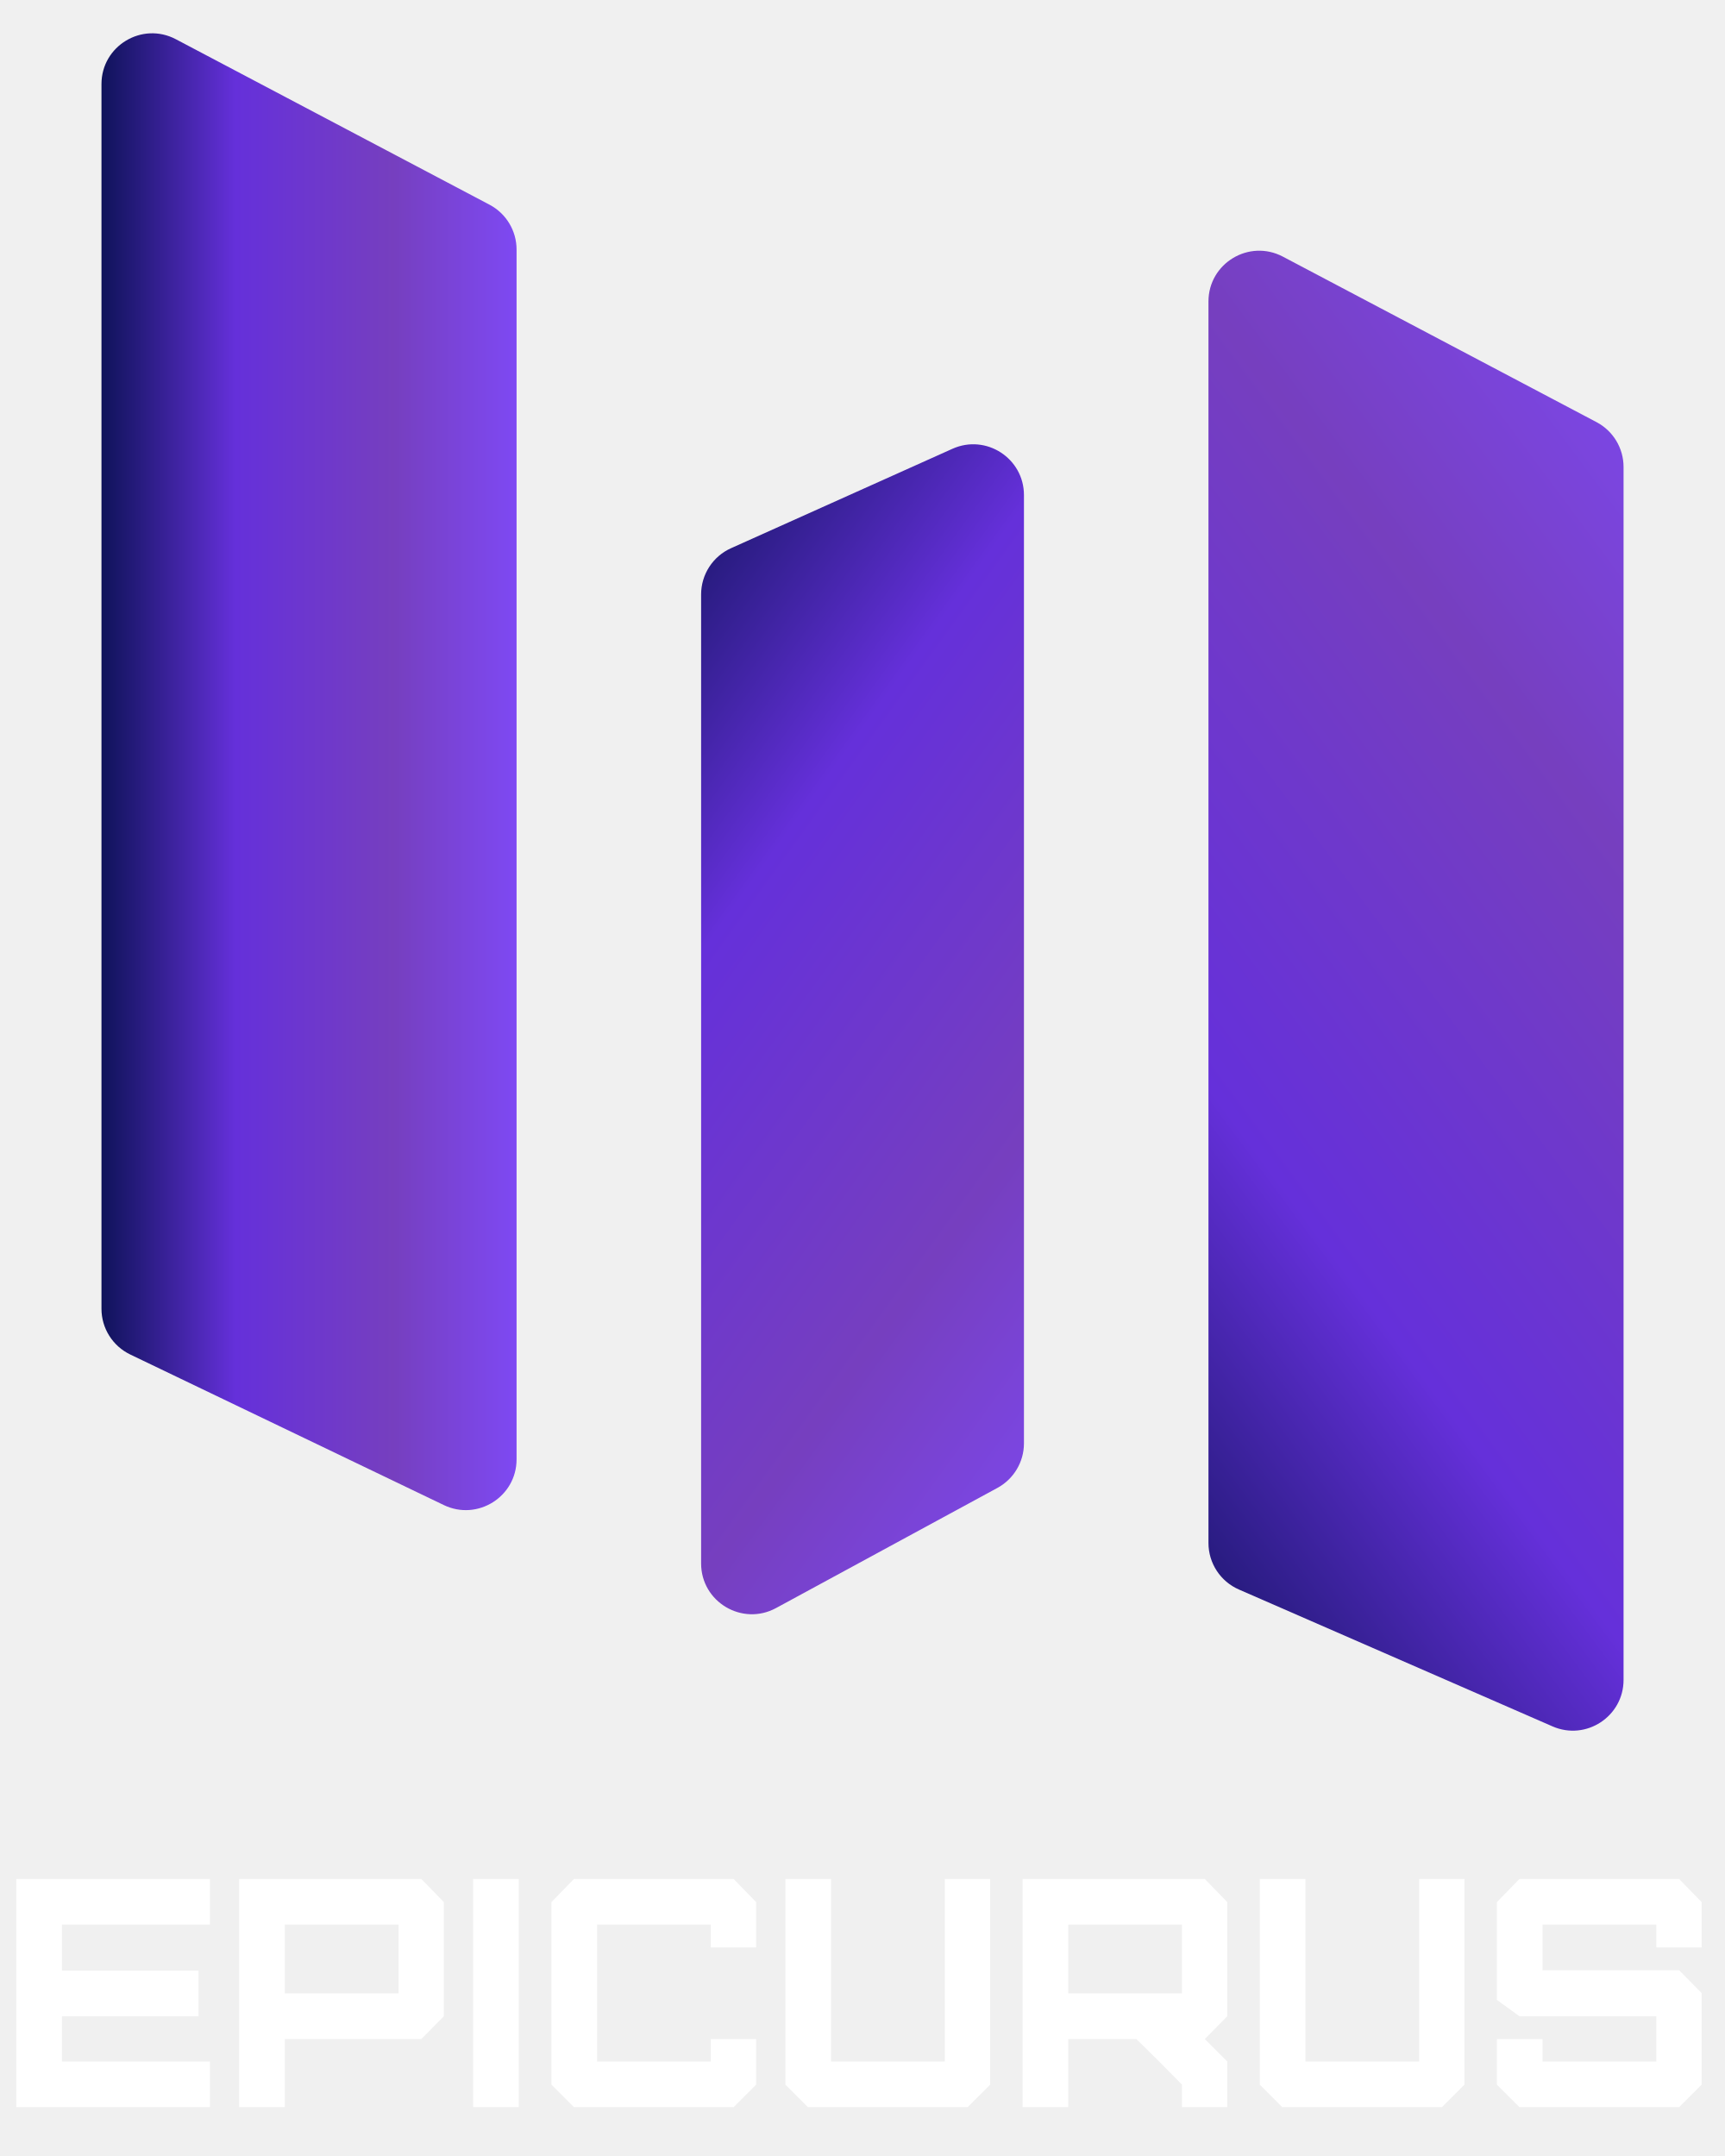
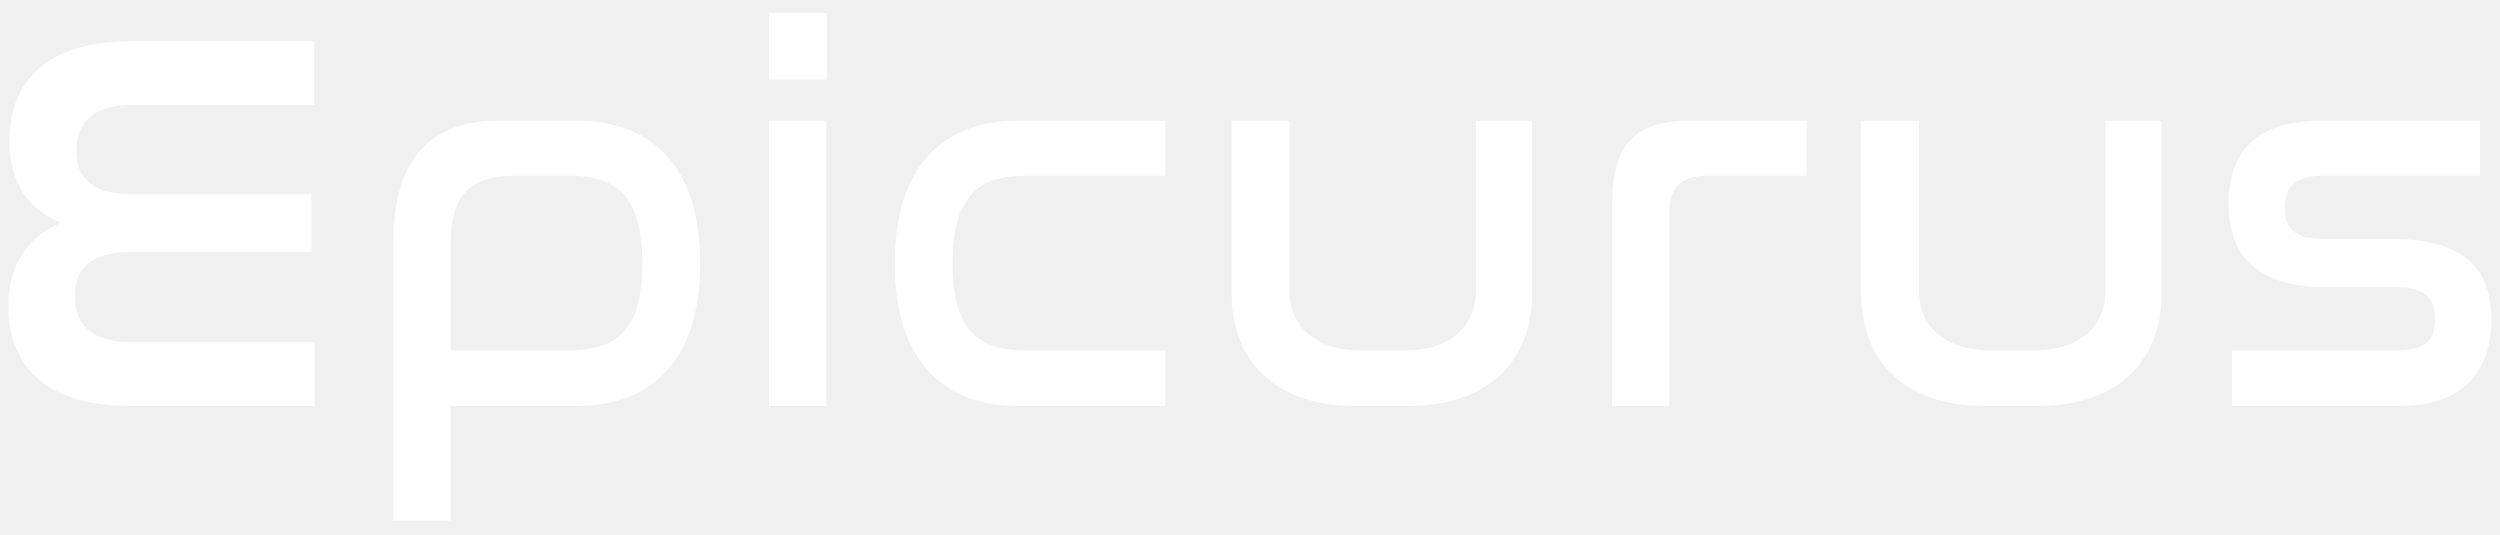
- <svg xmlns="http://www.w3.org/2000/svg" width="52" height="65" viewBox="0 0 52 65" fill="none">
-   <path d="M3.926 40.836C3.396 40.581 3.059 40.045 3.059 39.457L3.059 2.535C3.059 1.384 4.283 0.645 5.302 1.183L14.756 6.171C15.258 6.436 15.572 6.956 15.572 7.524L15.572 43.997C15.572 45.123 14.396 45.863 13.38 45.376L3.926 40.836Z" fill="url(#paint0_linear_963_272)" />
-   <path d="M37.346 47.921C36.789 47.678 36.429 47.127 36.429 46.519V9.09C36.429 7.938 37.653 7.2 38.672 7.737L48.126 12.726C48.628 12.99 48.942 13.511 48.942 14.078V50.646C48.942 51.748 47.811 52.489 46.801 52.048L37.346 47.921Z" fill="url(#paint1_linear_963_272)" />
-   <path d="M22.038 16.527C21.488 16.773 21.135 17.32 21.135 17.922V47.135C21.135 48.295 22.375 49.033 23.394 48.48L30.067 44.858C30.56 44.59 30.867 44.075 30.867 43.514V14.926C30.867 13.816 29.724 13.076 28.712 13.53L22.038 16.527Z" fill="url(#paint2_linear_963_272)" />
-   <path d="M6.328 63.527V62.152H1.867V60.786H5.984V59.41H1.867V58.024H6.328V56.649H0.491L0.491 63.527H6.328ZM8.585 60.098V58.024H12.014V60.098H8.585ZM8.585 63.527V61.474H12.702L13.38 60.786V57.346L12.702 56.649H7.209V63.527H8.585ZM15.638 63.527V56.649H14.262V63.527H15.638ZM22.116 63.527L22.794 62.849V61.474H21.428V62.152H17.999V58.024H21.428V58.712H22.794V57.346L22.116 56.649H17.301L16.623 57.346V62.849L17.301 63.527H22.116ZM23.676 56.649V62.849L24.354 63.527H29.169L29.848 62.849V56.649H28.482V62.152H25.052V56.649H23.676ZM32.202 60.098V58.024H35.631V60.098H32.202ZM36.997 63.527V62.152L36.319 61.474L36.997 60.786V57.346L36.319 56.649H30.826V63.527H32.202V61.474H34.255L34.943 62.152L35.631 62.849V63.527H36.997ZM37.975 56.649V62.849L38.653 63.527H43.468L44.146 62.849V56.649H42.78V62.152H39.351V56.649H37.975ZM50.618 63.527L51.296 62.849V60.088L50.618 59.4H46.5V58.024H49.93V58.712H51.296V57.346L50.618 56.649H45.803L45.124 57.346V60.294L45.803 60.786H49.93V62.152H46.5V61.474H45.124V62.849L45.803 63.527H50.618Z" fill="white" />
-   <defs>
-     <linearGradient id="paint0_linear_963_272" x1="3.059" y1="23.213" x2="15.572" y2="23.213" gradientUnits="userSpaceOnUse">
-       <stop stop-color="#0F135A" />
-       <stop offset="0.323" stop-color="#6530DA" />
-       <stop offset="0.703" stop-color="#763FBF" />
-       <stop offset="1" stop-color="#7E49F3" />
-     </linearGradient>
-     <linearGradient id="paint1_linear_963_272" x1="36.429" y1="52.982" x2="66.367" y2="30.779" gradientUnits="userSpaceOnUse">
-       <stop stop-color="#0F135A" />
-       <stop offset="0.323" stop-color="#6530DA" />
-       <stop offset="0.703" stop-color="#763FBF" />
-       <stop offset="1" stop-color="#7E49F3" />
-     </linearGradient>
-     <linearGradient id="paint2_linear_963_272" x1="21.135" y1="12.562" x2="44.882" y2="29.685" gradientUnits="userSpaceOnUse">
-       <stop stop-color="#0F135A" />
-       <stop offset="0.323" stop-color="#6530DA" />
-       <stop offset="0.703" stop-color="#763FBF" />
-       <stop offset="1" stop-color="#7E49F3" />
-     </linearGradient>
-   </defs>
+ <svg xmlns="http://www.w3.org/2000/svg" width="117" height="25" viewBox="0 0 117 25" fill="none">
+   <path d="M6.156 1.931C2.136 1.931 0.441 3.853 0.441 6.584C0.441 8.455 1.25 9.77 2.844 10.428C1.276 11.085 0.391 12.4 0.391 14.347C0.391 17.002 2.034 19 6.08 19H14.728V16.016H6.08C4.335 16.016 3.501 15.207 3.501 13.867C3.501 12.476 4.386 11.793 6.106 11.793H14.577V9.088H6.181C4.462 9.088 3.577 8.455 3.577 7.065C3.577 5.75 4.361 4.915 6.156 4.915H14.703V1.931H6.156Z" fill="white" />
+   <path d="M23.31 5.649C20.098 5.649 18.404 7.52 18.404 11.363V24.361H21.084V19H27.002C30.542 19 32.767 16.825 32.767 12.324C32.767 7.823 30.542 5.649 27.002 5.649H23.31ZM21.084 11.49C21.084 9.189 21.919 8.228 24.093 8.228H26.723C29.05 8.228 30.061 9.442 30.061 12.324C30.061 15.207 29.05 16.395 26.723 16.395H21.084V11.49Z" fill="white" />
+   <path d="M35.987 5.649V19H38.668V5.649H35.987ZM35.987 0.616V3.727H38.693V0.616H35.987Z" fill="white" />
+   <path d="M47.665 5.649C44.1 5.649 41.874 7.823 41.874 12.324C41.874 16.825 44.1 19 47.665 19H54.543V16.395H47.918C45.592 16.395 44.58 15.207 44.58 12.324C44.58 9.442 45.592 8.228 47.918 8.228H54.543V5.649H47.665Z" fill="white" />
+   <path d="M57.642 5.649V13.74C57.642 16.825 59.615 19 63.433 19H65.911C69.729 19 71.702 16.825 71.702 13.74V5.649H69.072V13.639C69.072 15.207 67.934 16.395 65.81 16.395H63.635C61.511 16.395 60.348 15.207 60.348 13.639V5.649H57.642Z" fill="white" />
+   <path d="M79.064 5.649C76.434 5.649 75.448 6.862 75.448 9.543V19H78.128V9.947C78.128 8.784 78.659 8.228 79.848 8.228H84.551V5.649H79.064Z" fill="white" />
+   <path d="M87.102 5.649V13.74C87.102 16.825 89.075 19 92.893 19H95.371C99.189 19 101.162 16.825 101.162 13.74V5.649H98.532V13.639C98.532 15.207 97.394 16.395 95.27 16.395H93.095C90.971 16.395 89.808 15.207 89.808 13.639V5.649H87.102Z" fill="white" />
+   <path d="M108.651 5.649C105.54 5.649 104.301 7.14 104.301 9.543C104.301 11.591 105.212 13.437 108.903 13.437H112.064C113.404 13.437 113.961 13.867 113.961 14.929C113.961 15.966 113.455 16.395 112.216 16.395H104.453V19H112.216C115.352 19 116.591 17.331 116.591 14.954C116.591 12.88 115.655 11.186 111.963 11.186H108.828C107.336 11.186 106.931 10.681 106.931 9.745C106.931 8.734 107.437 8.228 108.676 8.228H116.06V5.649H108.651Z" fill="white" />
</svg>
